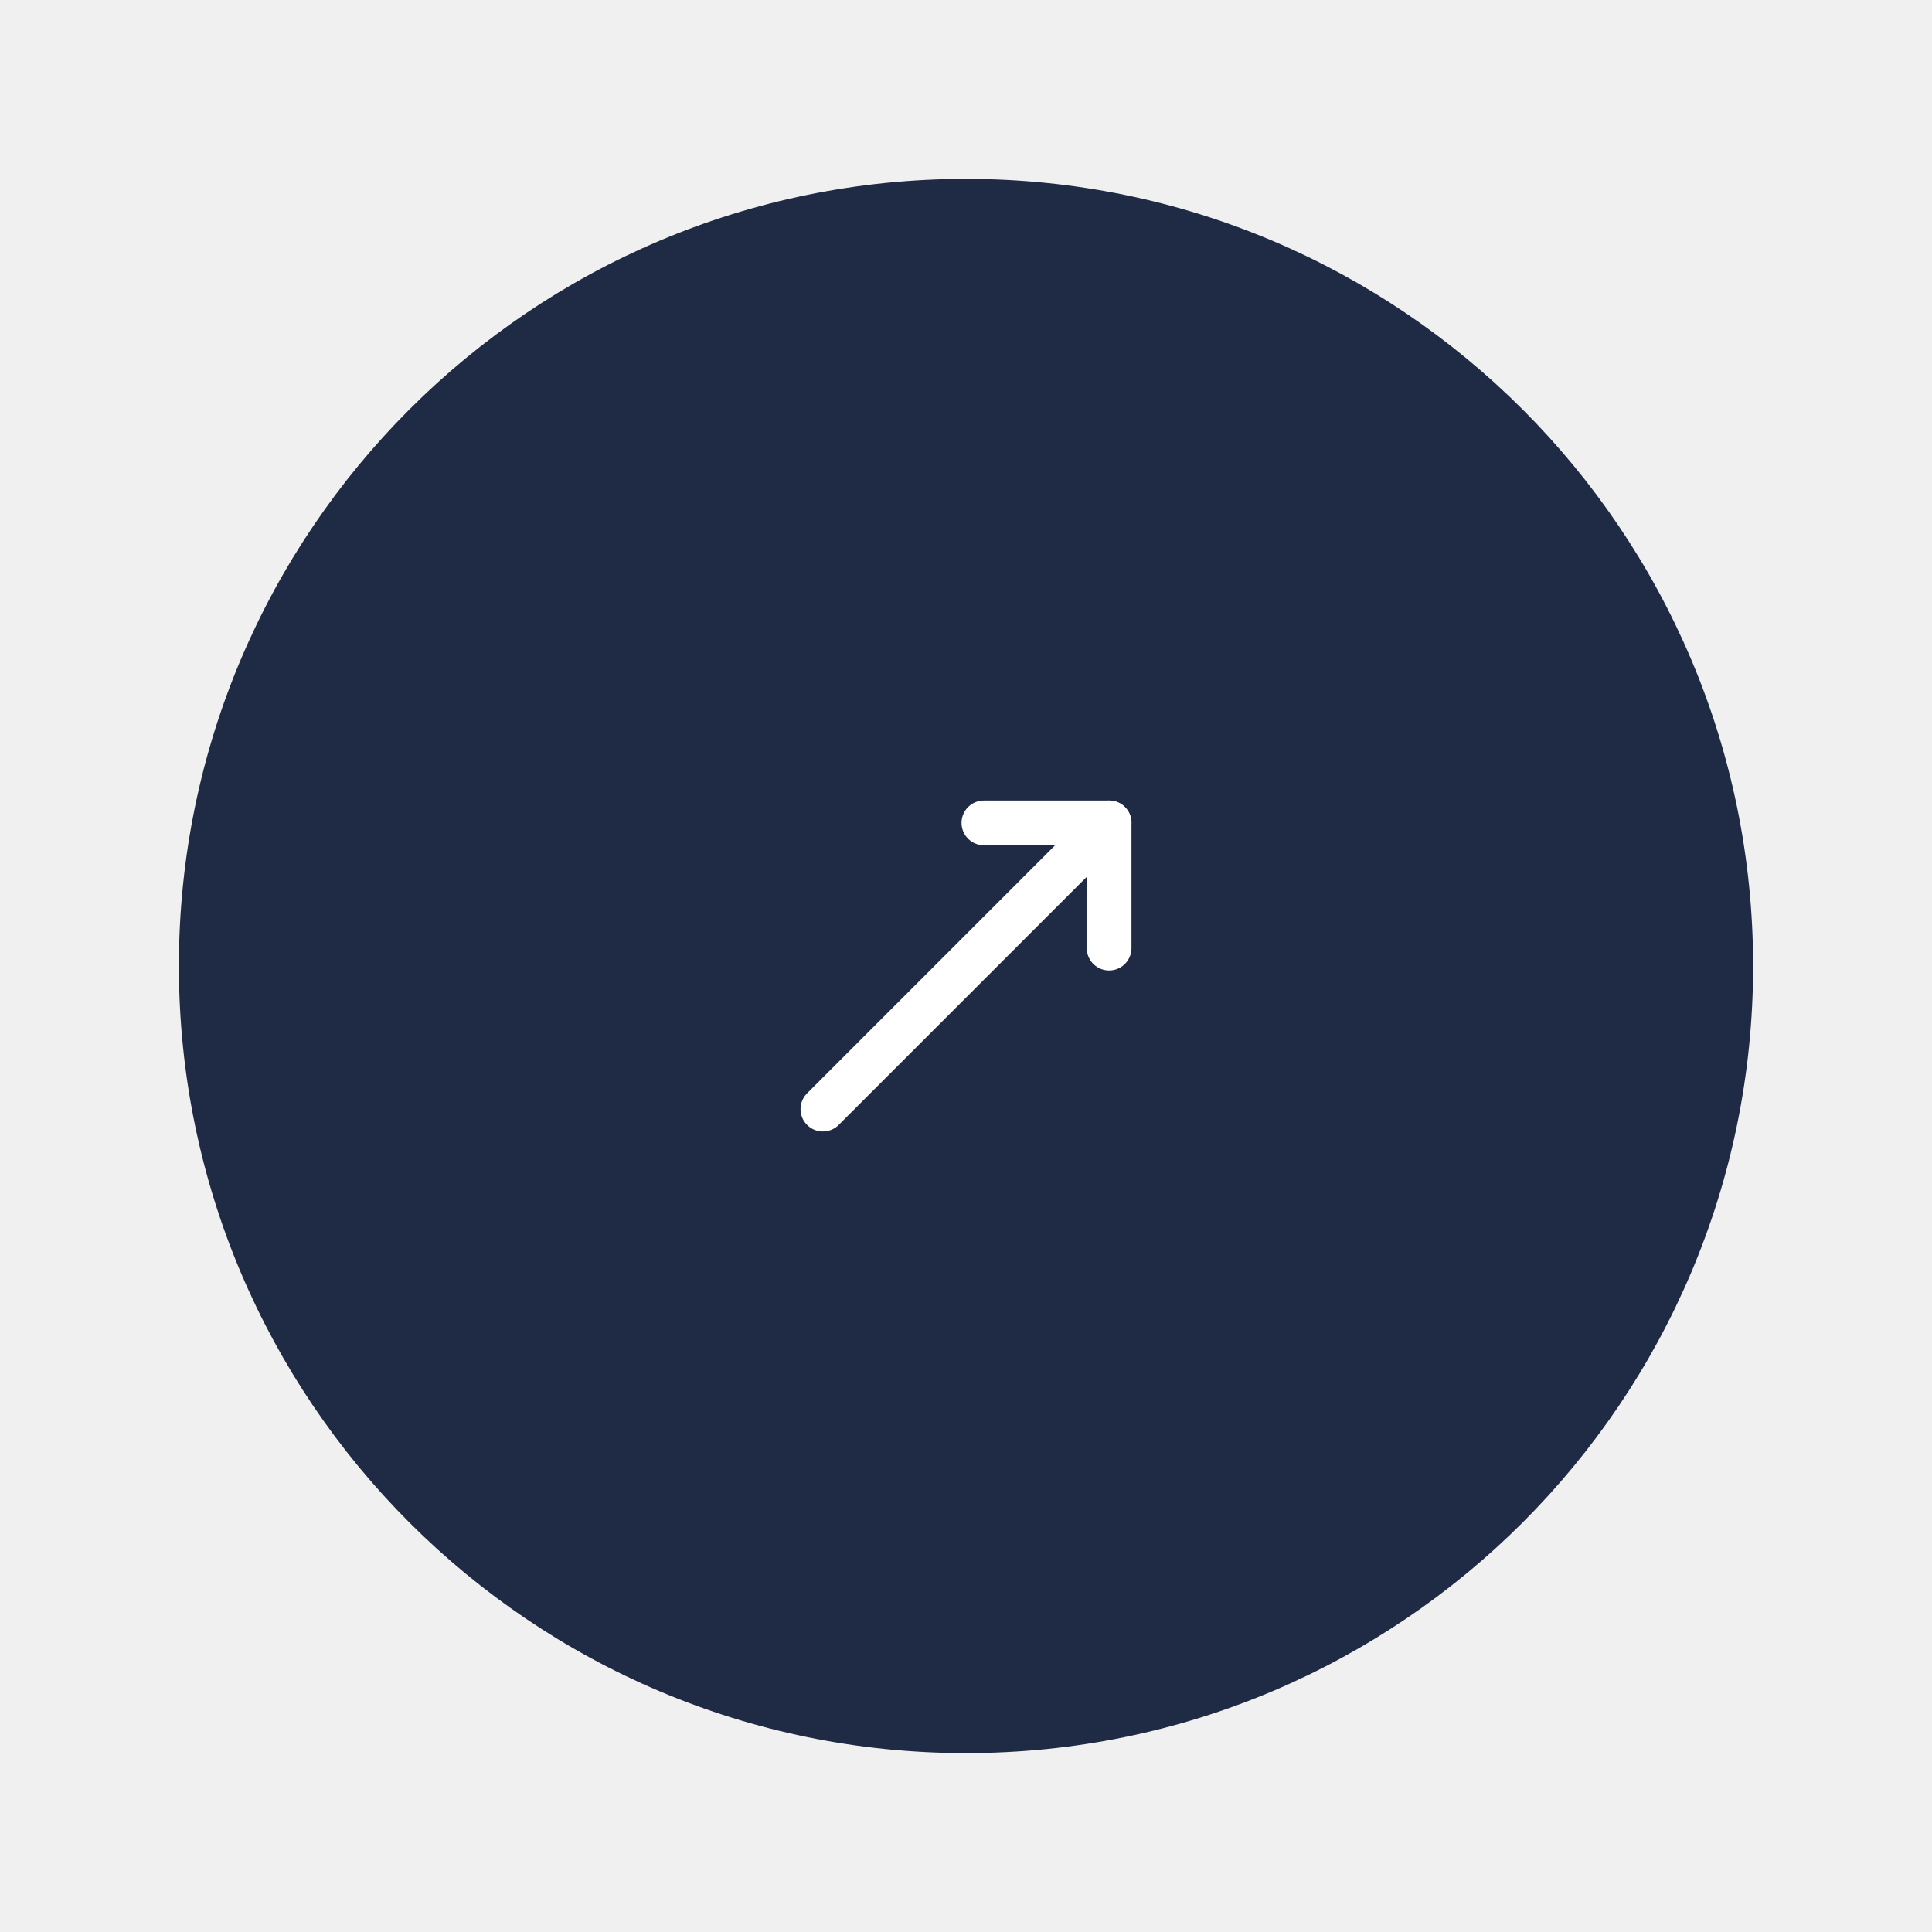
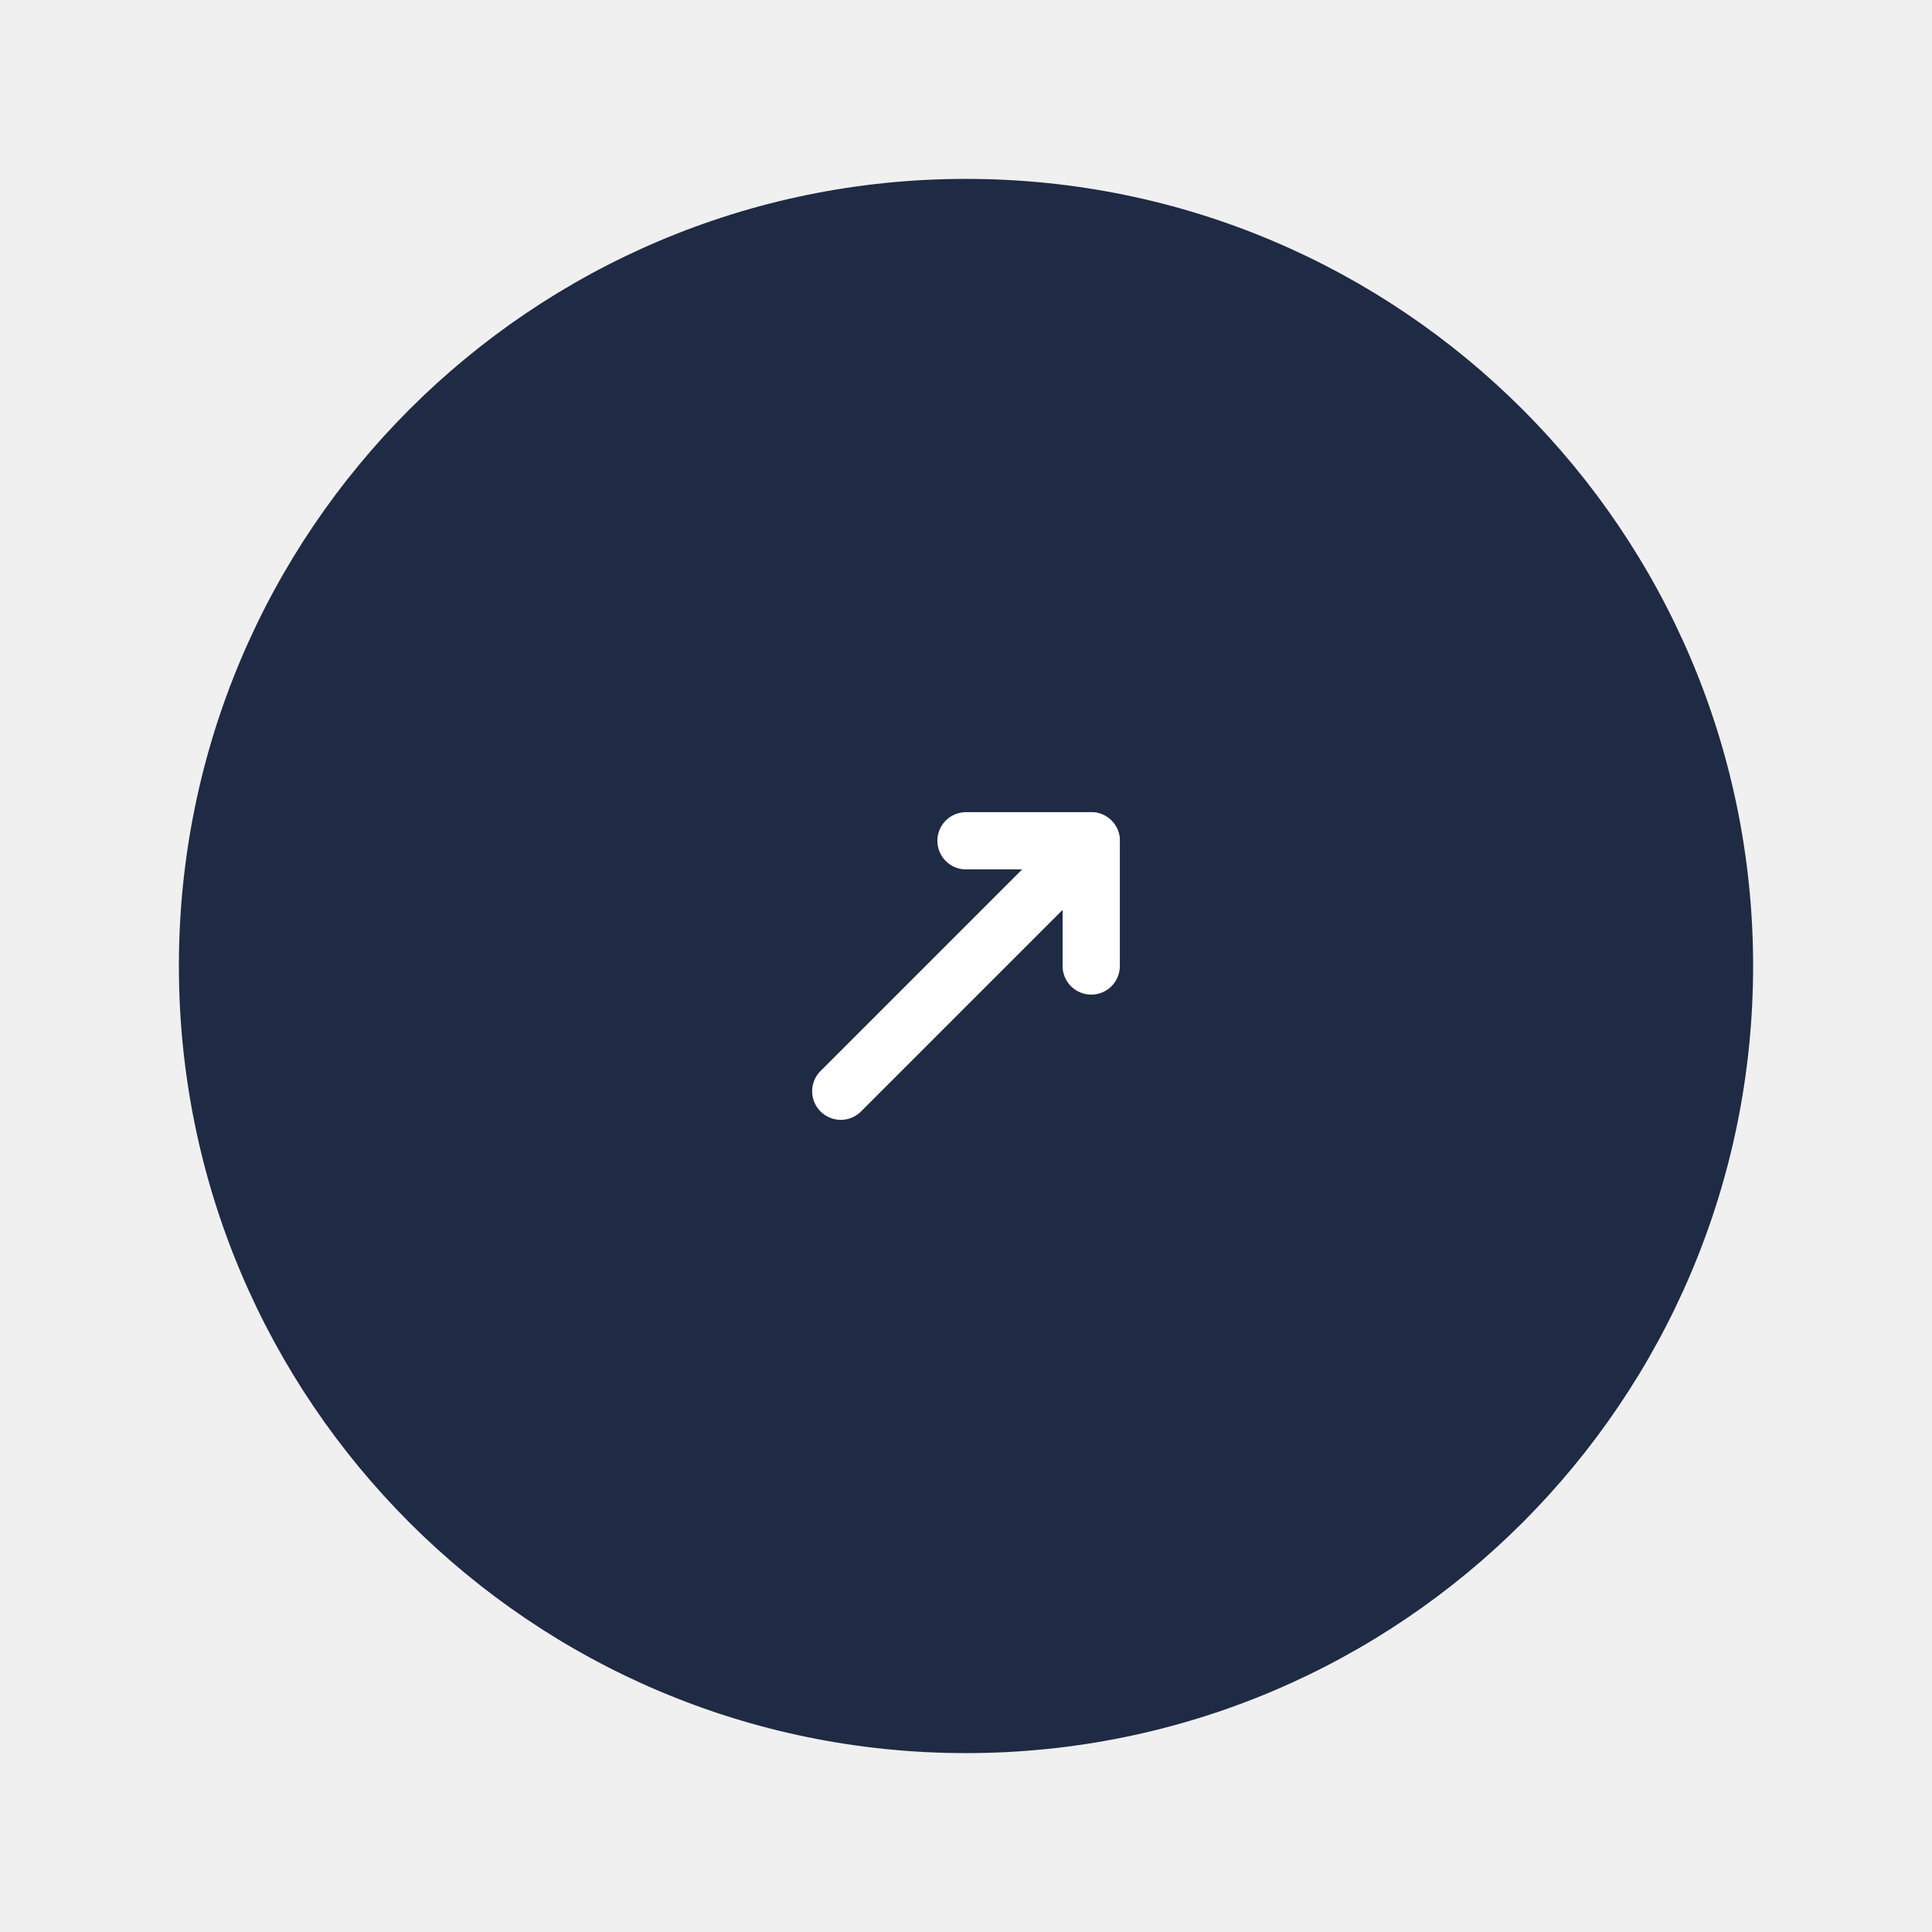
<svg xmlns="http://www.w3.org/2000/svg" width="108" height="108" viewBox="0 0 108 108">
  <circle cx="54" cy="54" r="44" fill="#1F2A44" />
-   <line x1="46" y1="62" x2="62" y2="46" fill="none" stroke="white" stroke-width="2.5" stroke-linecap="round" stroke-linejoin="round" />
-   <polyline points="55 46 62 46 62 53" fill="none" stroke="white" stroke-width="2.5" stroke-linecap="round" stroke-linejoin="round" />
+   <line x1="47" y1="61" x2="61" y2="47" fill="none" stroke="white" stroke-width="3.2" stroke-linecap="round" stroke-linejoin="round" />
+   <polyline points="54 47 61 47 61 54" fill="none" stroke="white" stroke-width="3.2" stroke-linecap="round" stroke-linejoin="round" />
</svg>
